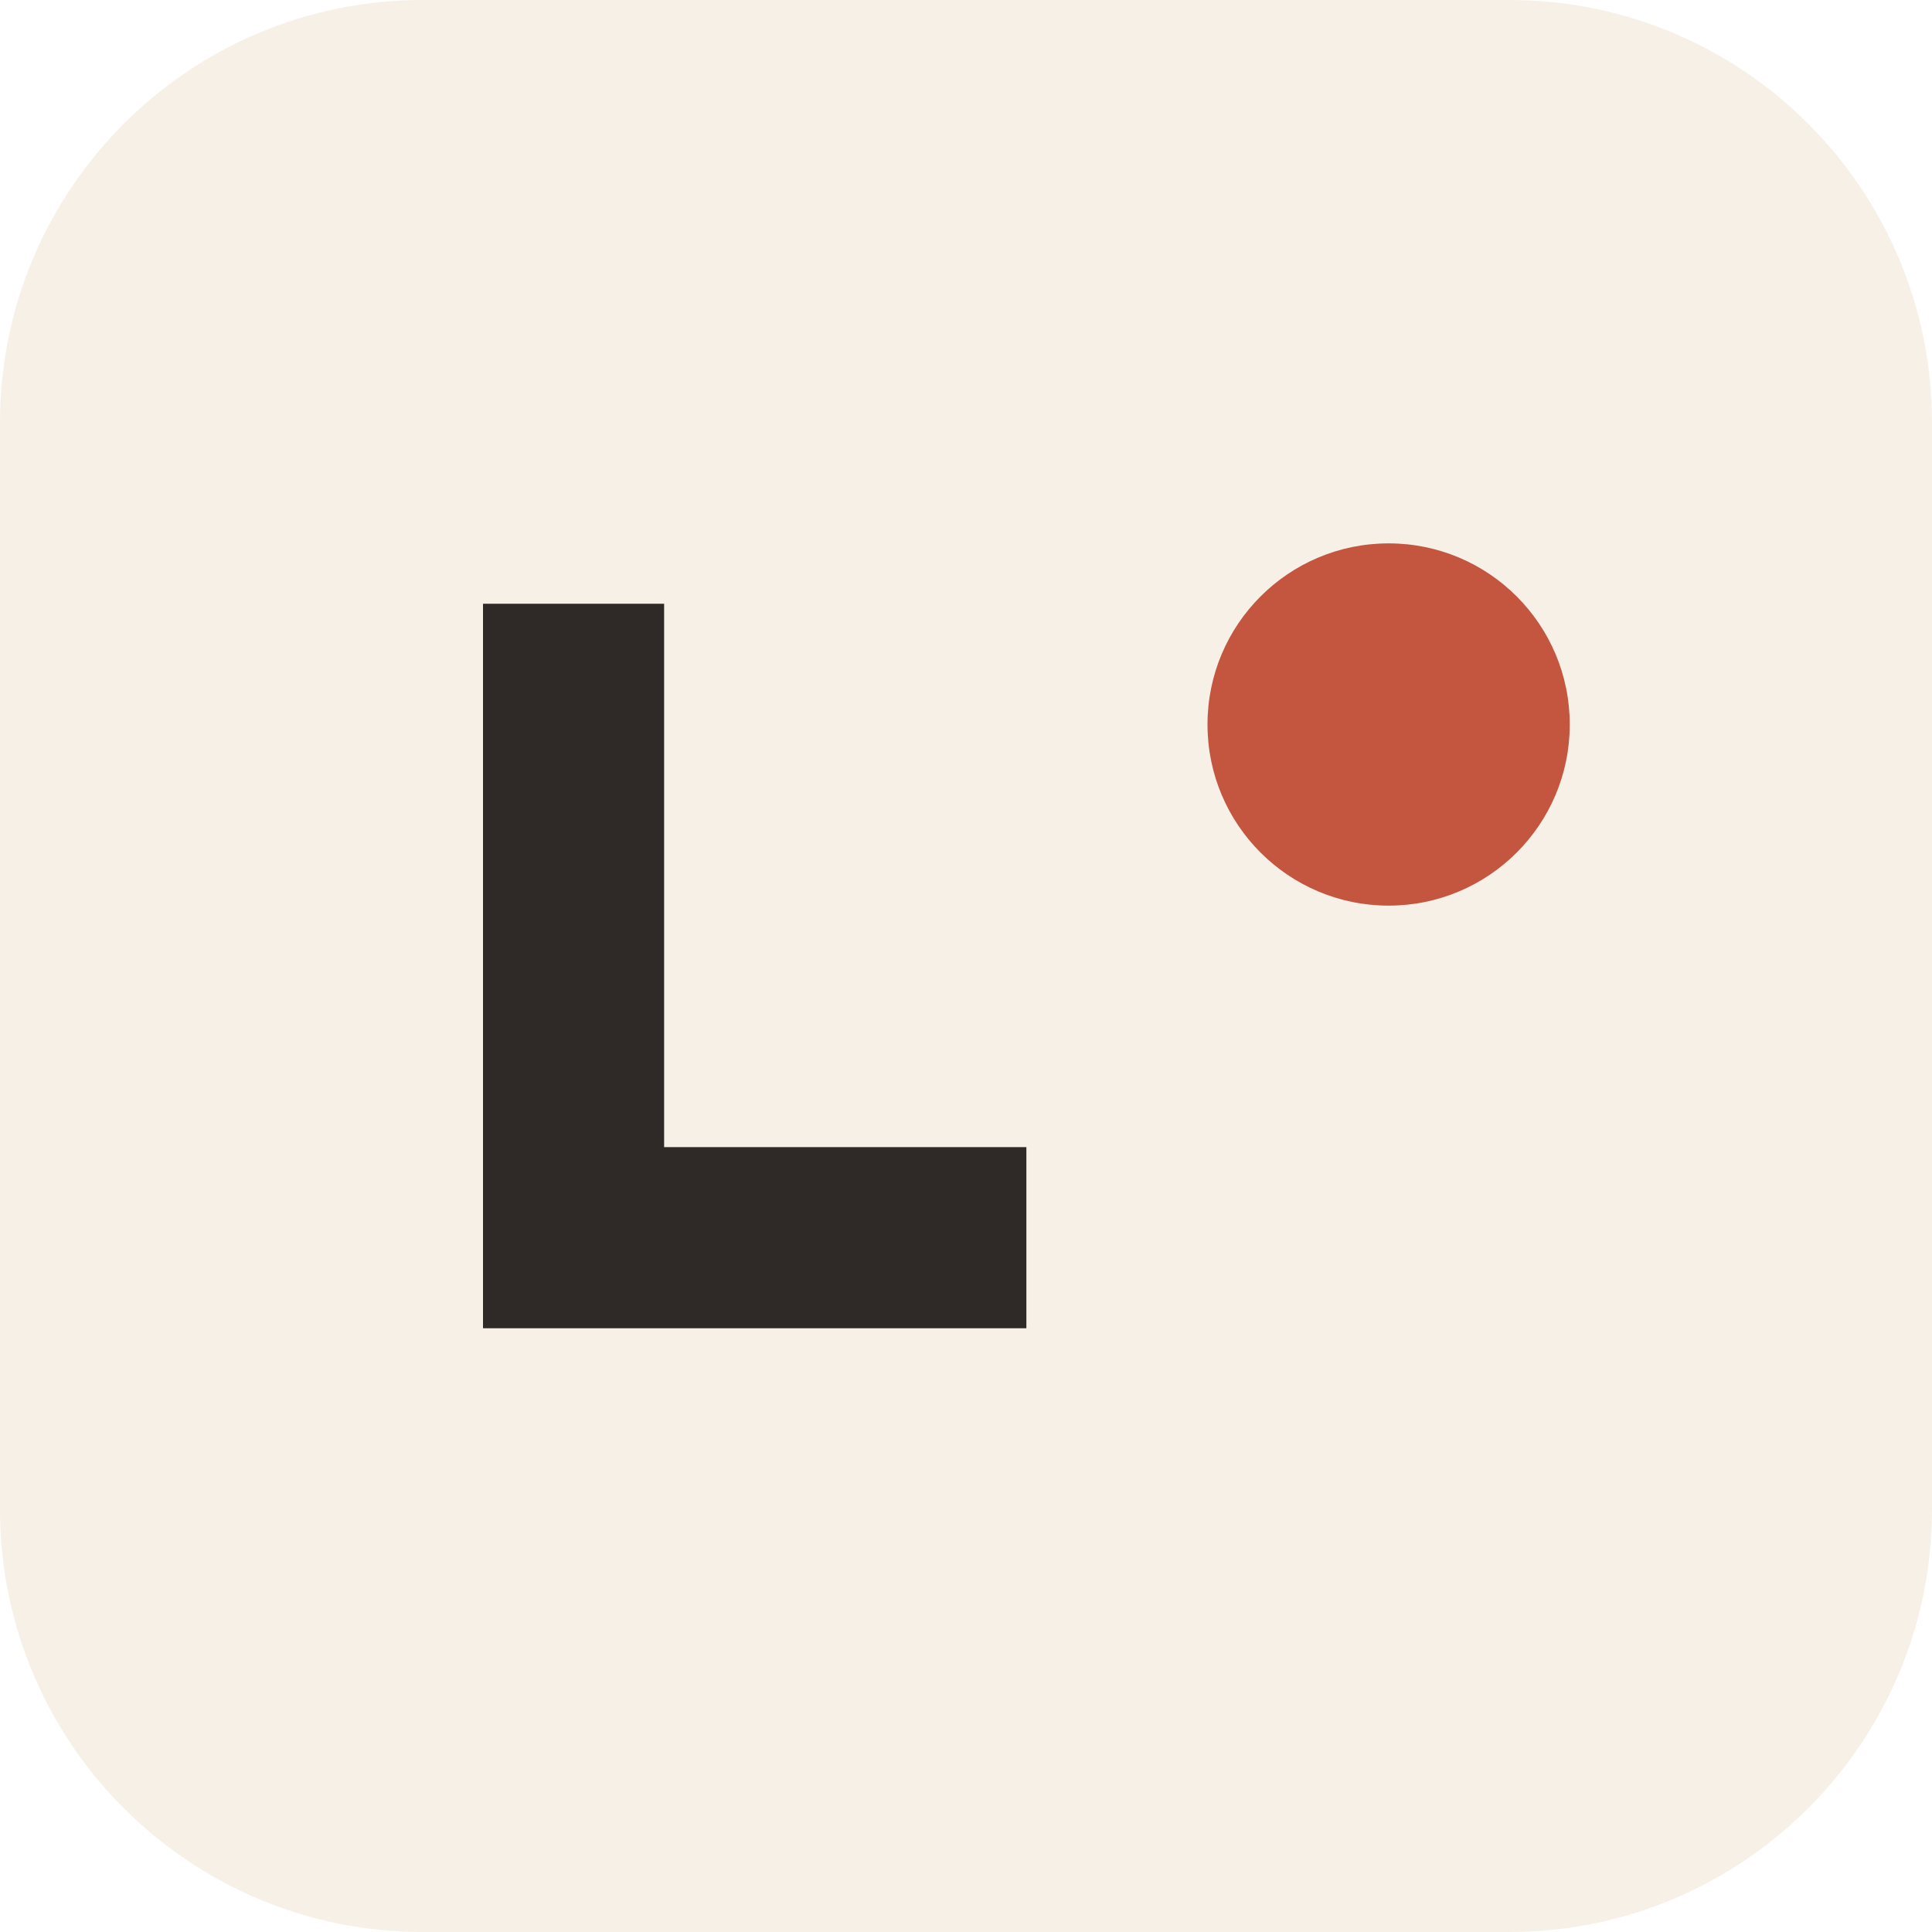
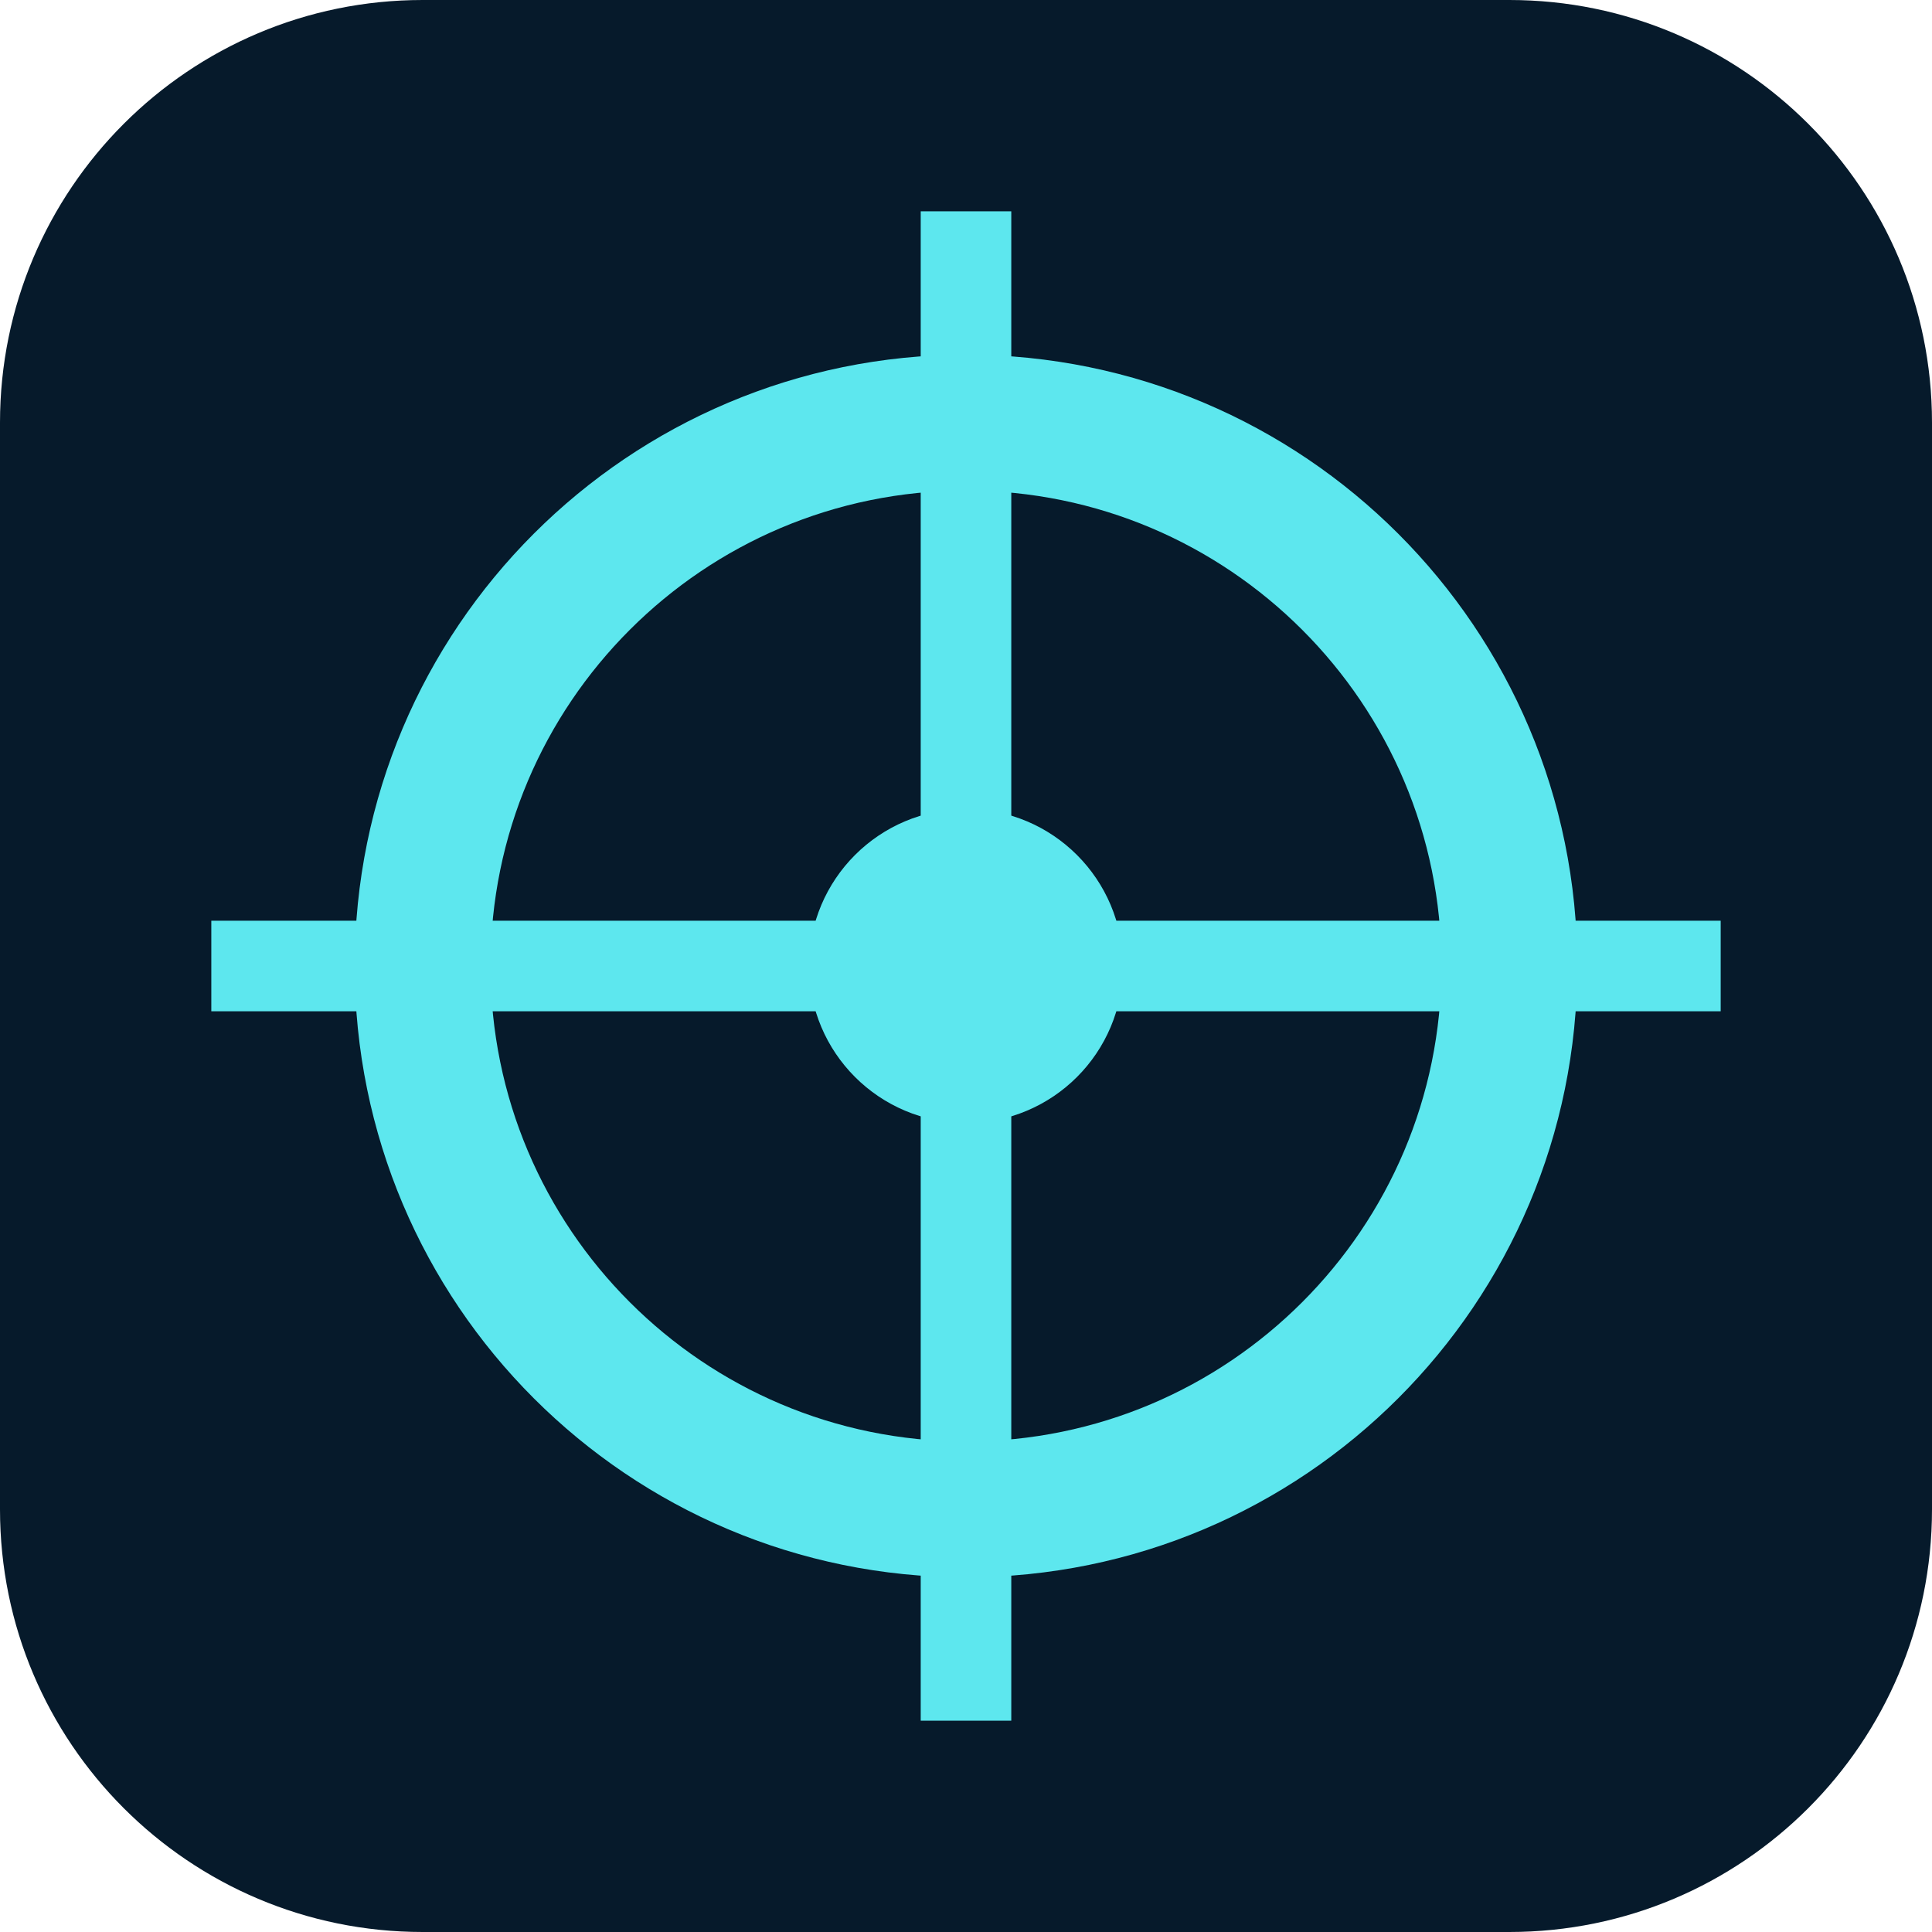
<svg xmlns="http://www.w3.org/2000/svg" viewBox="0 0 32 32">
-   <rect width="32" height="32" rx="7" fill="#f7f0e7" />
-   <path d="M8 22V10h3v9h6v3H8Z" fill="#2f2a27" />
-   <circle cx="23" cy="12" r="3" fill="#c4553f" />
+   <rect width="32" height="32" rx="7" fill="#061a2b" />
+   <path d="M3.5 16h25M16 3.5v25" stroke="#5de7ee" stroke-width="1.5" />
+   <circle cx="16" cy="16" r="9" fill="none" stroke="#5de7ee" stroke-width="2.25" />
+   <circle cx="16" cy="16" r="2.6" fill="#5de7ee" />
</svg>
